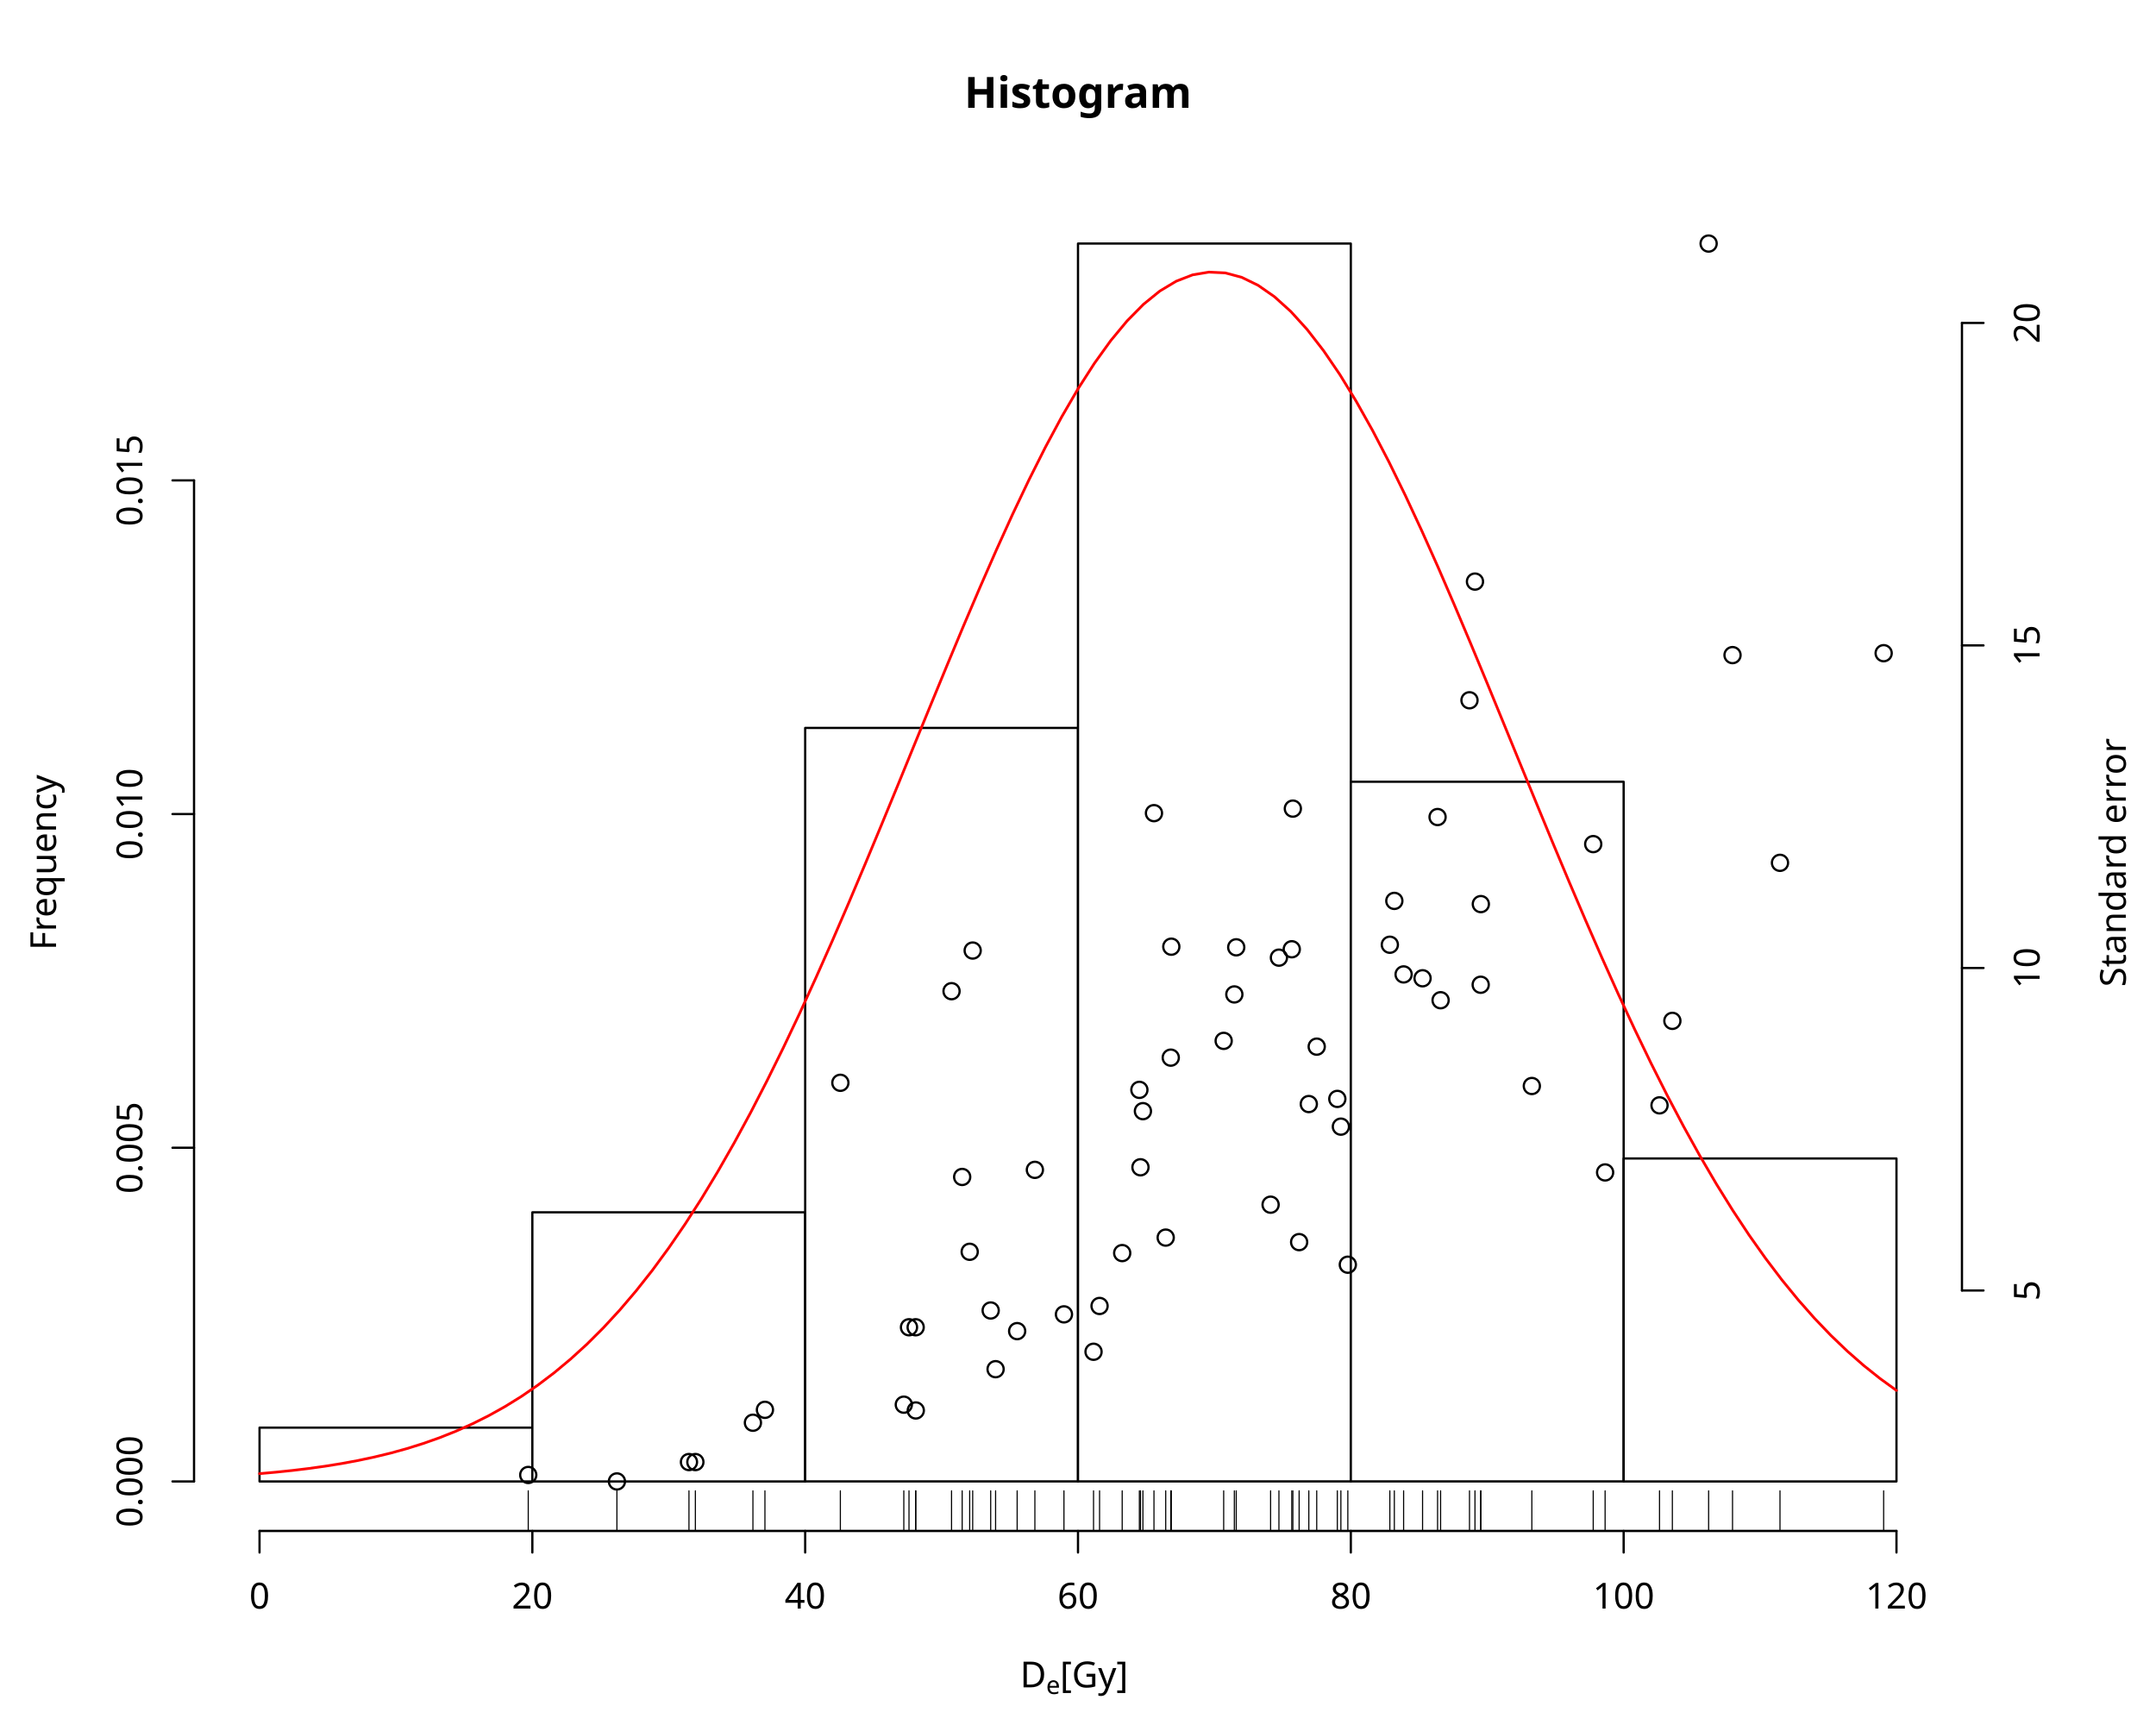
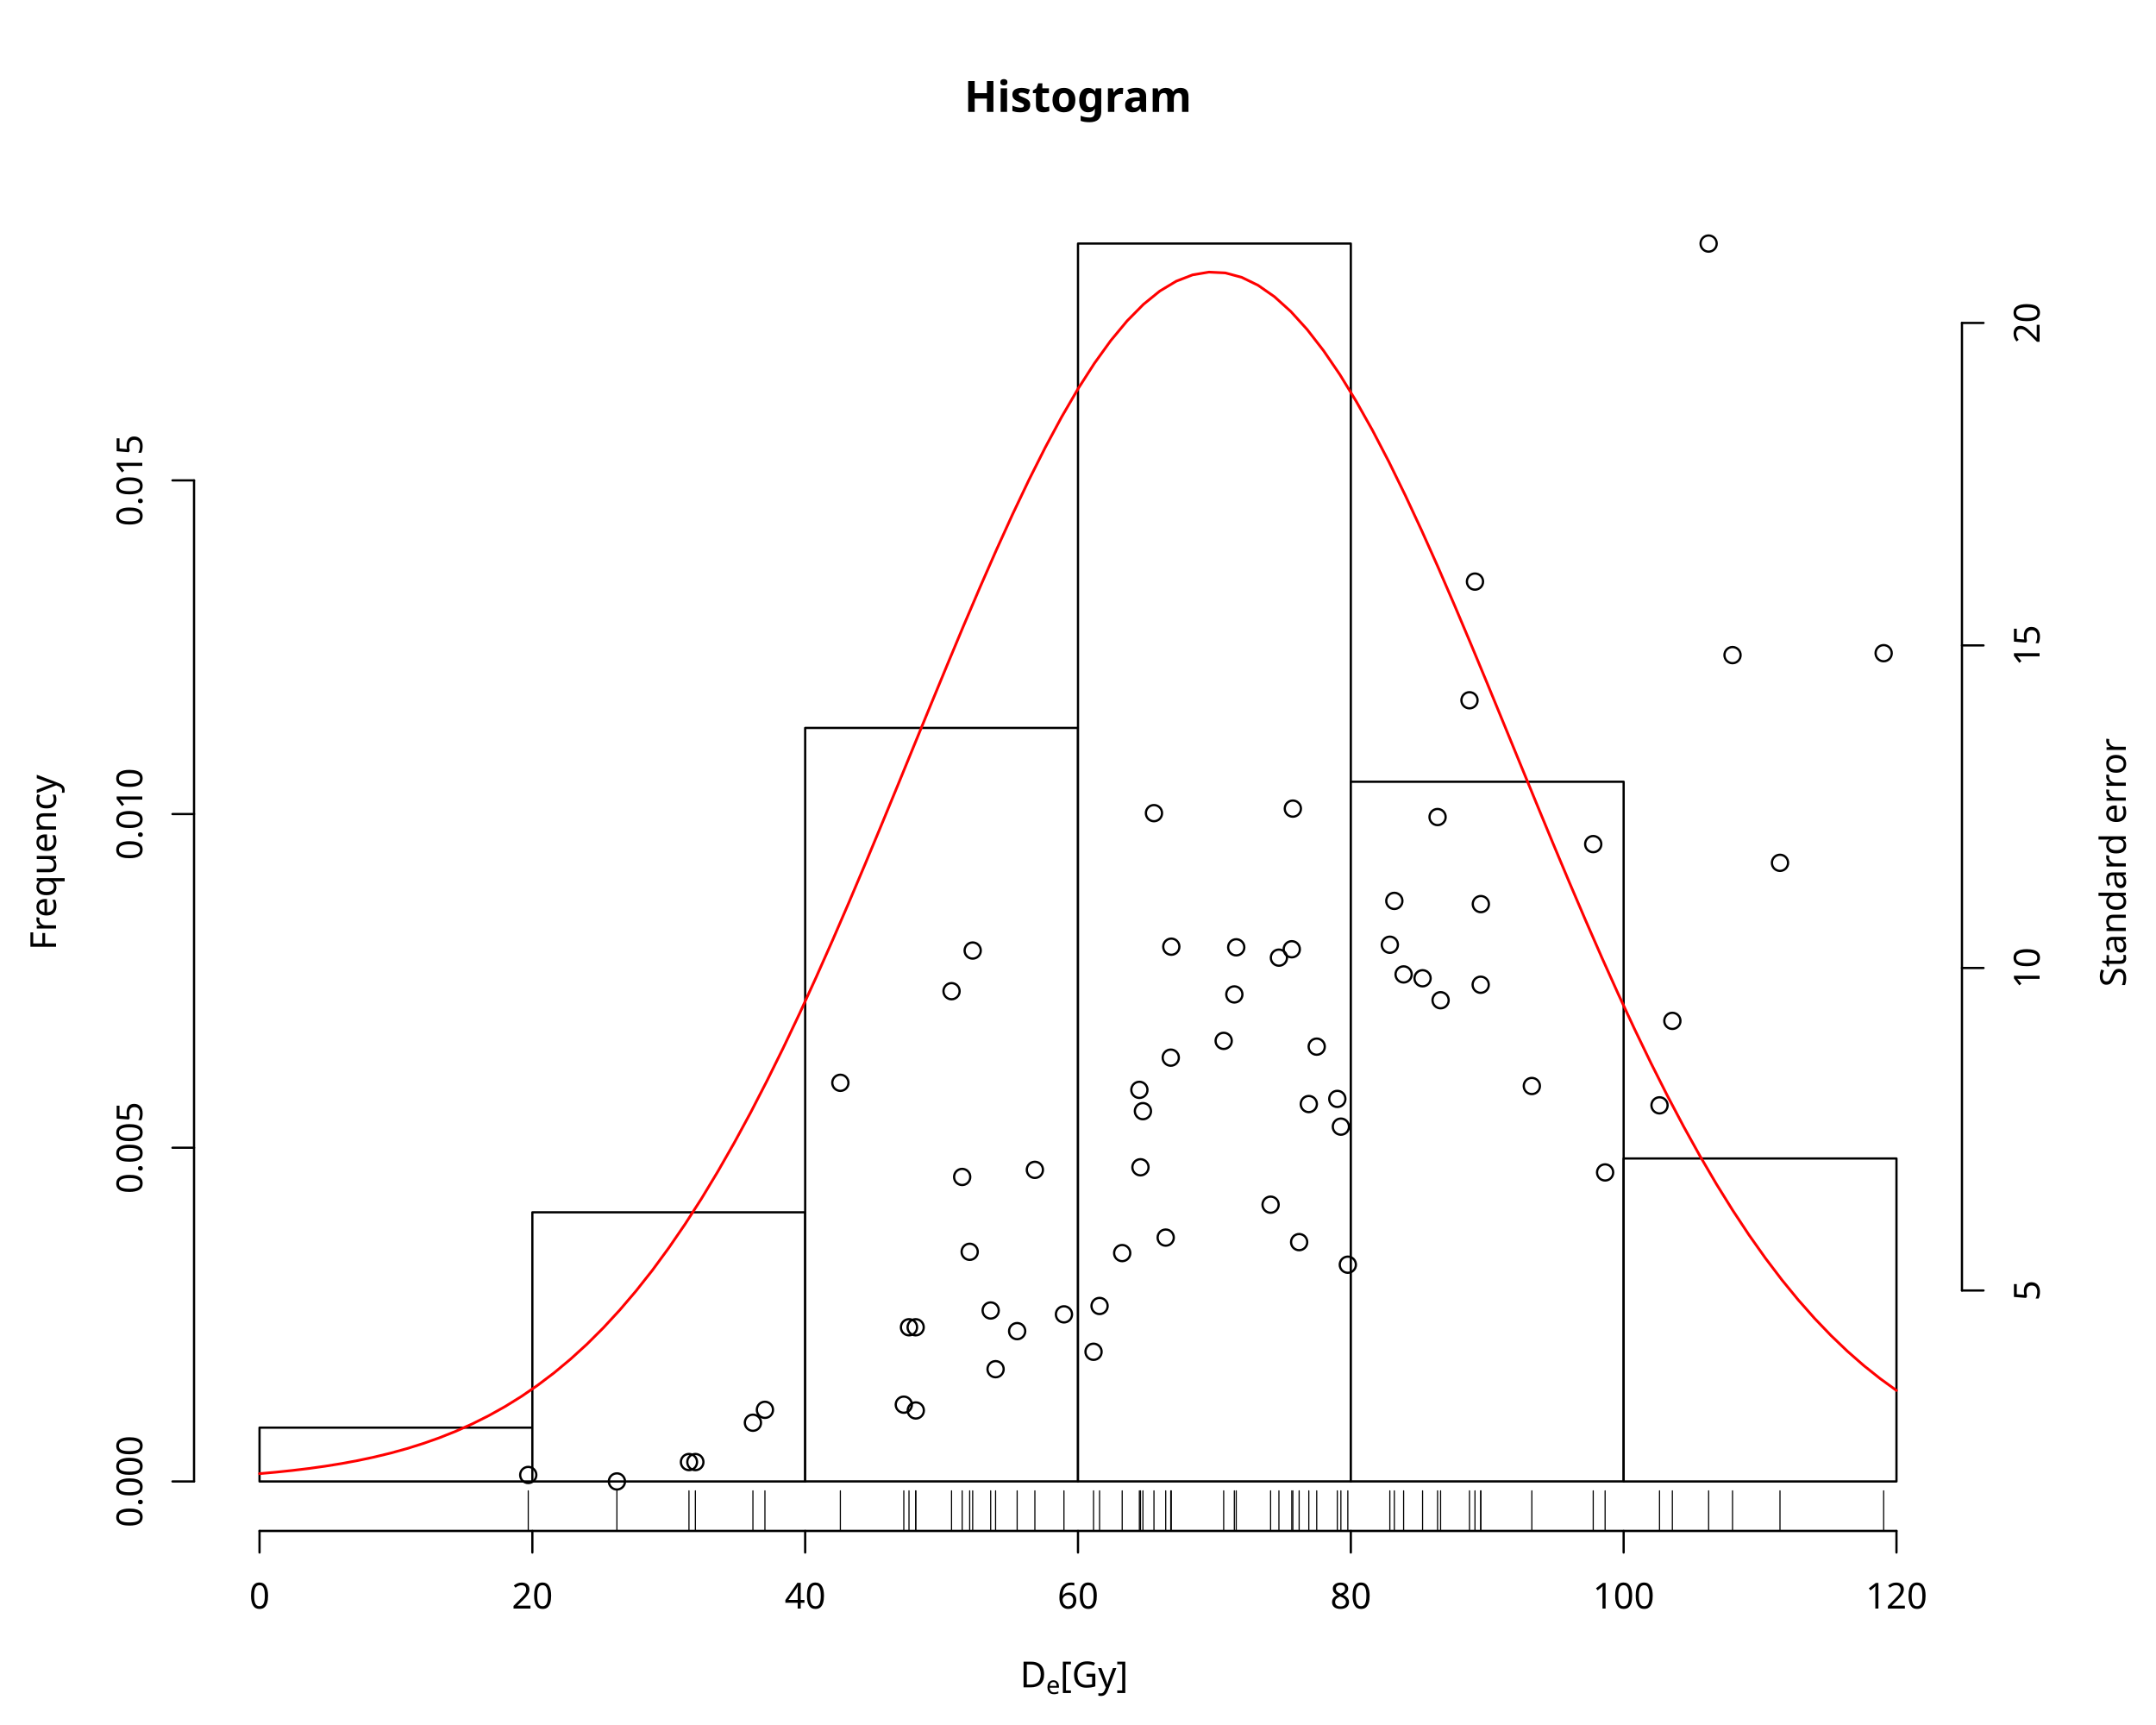
<svg xmlns="http://www.w3.org/2000/svg" class="svglite" data-engine-version="2.0" width="720.00pt" height="576.00pt" viewBox="0 0 720.00 576.00">
  <defs>
    <style type="text/css">
    .svglite line, .svglite polyline, .svglite polygon, .svglite path, .svglite rect, .svglite circle {
      fill: none;
      stroke: #000000;
      stroke-linecap: round;
      stroke-linejoin: round;
      stroke-miterlimit: 10.00;
    }
  </style>
  </defs>
  <rect width="100%" height="100%" style="stroke: none; fill: #FFFFFF;" />
  <defs>
    <clipPath id="cpMC4wMHw3MjAuMDB8MC4wMHw1NzYuMDA=">
      <rect x="0.00" y="0.00" width="720.00" height="576.00" />
    </clipPath>
  </defs>
  <g clip-path="url(#cpMC4wMHw3MjAuMDB8MC4wMHw1NzYuMDA=)">
+     <text x="360.00" y="37.36" text-anchor="middle" style="font-size: 14.40px; font-weight: bold; font-family: sans;" textLength="65.63px" lengthAdjust="spacingAndGlyphs">Histogram</text>
    <text x="340.66" y="563.43" style="font-size: 12.00px; font-family: sans;" textLength="8.67px" lengthAdjust="spacingAndGlyphs">D</text>
    <text x="349.33" y="565.65" style="font-size: 8.40px; font-family: sans;" textLength="4.67px" lengthAdjust="spacingAndGlyphs">e</text>
    <text x="354.00" y="563.43" style="font-size: 12.00px; font-family: sans;" textLength="25.34px" lengthAdjust="spacingAndGlyphs"> [Gy]</text>
    <text transform="translate(18.72,288.00) rotate(-90)" text-anchor="middle" style="font-size: 12.00px; font-family: sans;" textLength="56.71px" lengthAdjust="spacingAndGlyphs">Frequency</text>
    <line x1="86.67" y1="511.20" x2="633.33" y2="511.20" style="stroke-width: 0.75;" />
    <line x1="86.67" y1="511.20" x2="86.67" y2="518.40" style="stroke-width: 0.75;" />
    <line x1="177.78" y1="511.20" x2="177.78" y2="518.40" style="stroke-width: 0.75;" />
    <line x1="268.89" y1="511.20" x2="268.89" y2="518.40" style="stroke-width: 0.75;" />
    <line x1="360.00" y1="511.20" x2="360.00" y2="518.40" style="stroke-width: 0.75;" />
    <line x1="451.11" y1="511.20" x2="451.11" y2="518.40" style="stroke-width: 0.75;" />
    <line x1="542.22" y1="511.20" x2="542.22" y2="518.40" style="stroke-width: 0.75;" />
    <line x1="633.33" y1="511.20" x2="633.33" y2="518.40" style="stroke-width: 0.75;" />
    <text x="86.67" y="537.12" text-anchor="middle" style="font-size: 12.00px; font-family: sans;" textLength="6.67px" lengthAdjust="spacingAndGlyphs">0</text>
    <text x="177.78" y="537.12" text-anchor="middle" style="font-size: 12.00px; font-family: sans;" textLength="13.35px" lengthAdjust="spacingAndGlyphs">20</text>
    <text x="268.89" y="537.12" text-anchor="middle" style="font-size: 12.00px; font-family: sans;" textLength="13.35px" lengthAdjust="spacingAndGlyphs">40</text>
    <text x="360.00" y="537.12" text-anchor="middle" style="font-size: 12.00px; font-family: sans;" textLength="13.35px" lengthAdjust="spacingAndGlyphs">60</text>
    <text x="451.11" y="537.12" text-anchor="middle" style="font-size: 12.00px; font-family: sans;" textLength="13.35px" lengthAdjust="spacingAndGlyphs">80</text>
    <text x="542.22" y="537.12" text-anchor="middle" style="font-size: 12.00px; font-family: sans;" textLength="20.02px" lengthAdjust="spacingAndGlyphs">100</text>
    <text x="633.33" y="537.12" text-anchor="middle" style="font-size: 12.00px; font-family: sans;" textLength="20.02px" lengthAdjust="spacingAndGlyphs">120</text>
    <line x1="64.80" y1="494.67" x2="64.80" y2="160.41" style="stroke-width: 0.75;" />
    <line x1="64.80" y1="494.67" x2="57.60" y2="494.67" style="stroke-width: 0.75;" />
    <line x1="64.80" y1="383.25" x2="57.60" y2="383.25" style="stroke-width: 0.75;" />
    <line x1="64.80" y1="271.83" x2="57.60" y2="271.83" style="stroke-width: 0.75;" />
    <line x1="64.80" y1="160.41" x2="57.60" y2="160.41" style="stroke-width: 0.75;" />
    <text transform="translate(47.52,494.67) rotate(-90)" text-anchor="middle" style="font-size: 12.00px; font-family: sans;" textLength="30.03px" lengthAdjust="spacingAndGlyphs">0.000</text>
    <text transform="translate(47.52,383.25) rotate(-90)" text-anchor="middle" style="font-size: 12.00px; font-family: sans;" textLength="30.03px" lengthAdjust="spacingAndGlyphs">0.005</text>
    <text transform="translate(47.52,271.83) rotate(-90)" text-anchor="middle" style="font-size: 12.00px; font-family: sans;" textLength="30.03px" lengthAdjust="spacingAndGlyphs">0.010</text>
    <text transform="translate(47.52,160.41) rotate(-90)" text-anchor="middle" style="font-size: 12.00px; font-family: sans;" textLength="30.03px" lengthAdjust="spacingAndGlyphs">0.015</text>
  </g>
  <defs>
    <clipPath id="cpNjQuODB8NjU1LjIwfDY0LjgwfDUxMS4yMA==">
      <rect x="64.80" y="64.80" width="590.40" height="446.40" />
    </clipPath>
  </defs>
  <g clip-path="url(#cpNjQuODB8NjU1LjIwfDY0LjgwfDUxMS4yMA==)">
    <rect x="86.67" y="476.70" width="91.11" height="17.97" style="stroke-width: 0.75; fill: #FFFFFF;" />
    <rect x="177.78" y="404.81" width="91.11" height="89.86" style="stroke-width: 0.75; fill: #FFFFFF;" />
    <rect x="268.89" y="243.07" width="91.11" height="251.59" style="stroke-width: 0.75; fill: #FFFFFF;" />
    <rect x="360.00" y="81.33" width="91.11" height="413.33" style="stroke-width: 0.75; fill: #FFFFFF;" />
    <rect x="451.11" y="261.04" width="91.11" height="233.62" style="stroke-width: 0.75; fill: #FFFFFF;" />
    <rect x="542.22" y="386.84" width="91.11" height="107.83" style="stroke-width: 0.75; fill: #FFFFFF;" />
  </g>
  <g clip-path="url(#cpMC4wMHw3MjAuMDB8MC4wMHw1NzYuMDA=)">
-     <text x="360.00" y="36.00" text-anchor="middle" style="font-size: 14.40px; font-weight: bold; font-family: sans;" textLength="65.63px" lengthAdjust="spacingAndGlyphs">Histogram</text>
    <line x1="176.41" y1="511.20" x2="176.41" y2="497.81" style="stroke-width: 0.38;" />
    <line x1="206.02" y1="511.20" x2="206.02" y2="497.81" style="stroke-width: 0.38;" />
    <line x1="230.08" y1="511.20" x2="230.08" y2="497.81" style="stroke-width: 0.38;" />
    <line x1="232.22" y1="511.20" x2="232.22" y2="497.81" style="stroke-width: 0.38;" />
    <line x1="251.44" y1="511.20" x2="251.44" y2="497.81" style="stroke-width: 0.38;" />
    <line x1="255.45" y1="511.20" x2="255.45" y2="497.81" style="stroke-width: 0.38;" />
    <line x1="280.64" y1="511.20" x2="280.64" y2="497.81" style="stroke-width: 0.38;" />
    <line x1="301.83" y1="511.20" x2="301.83" y2="497.81" style="stroke-width: 0.38;" />
    <line x1="303.56" y1="511.20" x2="303.56" y2="497.81" style="stroke-width: 0.38;" />
    <line x1="305.79" y1="511.20" x2="305.79" y2="497.81" style="stroke-width: 0.38;" />
    <line x1="305.83" y1="511.20" x2="305.83" y2="497.81" style="stroke-width: 0.38;" />
    <line x1="317.77" y1="511.20" x2="317.77" y2="497.81" style="stroke-width: 0.38;" />
    <line x1="321.32" y1="511.20" x2="321.32" y2="497.81" style="stroke-width: 0.38;" />
    <line x1="323.83" y1="511.20" x2="323.83" y2="497.81" style="stroke-width: 0.38;" />
    <line x1="324.83" y1="511.20" x2="324.83" y2="497.81" style="stroke-width: 0.38;" />
    <line x1="330.84" y1="511.20" x2="330.84" y2="497.81" style="stroke-width: 0.38;" />
    <line x1="332.48" y1="511.20" x2="332.48" y2="497.81" style="stroke-width: 0.38;" />
    <line x1="339.68" y1="511.20" x2="339.68" y2="497.81" style="stroke-width: 0.38;" />
    <line x1="345.60" y1="511.20" x2="345.60" y2="497.81" style="stroke-width: 0.38;" />
    <line x1="355.31" y1="511.20" x2="355.31" y2="497.81" style="stroke-width: 0.38;" />
    <line x1="365.19" y1="511.20" x2="365.19" y2="497.81" style="stroke-width: 0.38;" />
    <line x1="367.20" y1="511.20" x2="367.20" y2="497.81" style="stroke-width: 0.38;" />
    <line x1="374.76" y1="511.20" x2="374.76" y2="497.81" style="stroke-width: 0.38;" />
    <line x1="380.50" y1="511.20" x2="380.50" y2="497.81" style="stroke-width: 0.38;" />
    <line x1="380.86" y1="511.20" x2="380.86" y2="497.81" style="stroke-width: 0.38;" />
    <line x1="381.68" y1="511.20" x2="381.68" y2="497.81" style="stroke-width: 0.38;" />
    <line x1="385.37" y1="511.20" x2="385.37" y2="497.81" style="stroke-width: 0.38;" />
    <line x1="389.29" y1="511.20" x2="389.29" y2="497.81" style="stroke-width: 0.38;" />
    <line x1="390.98" y1="511.20" x2="390.98" y2="497.81" style="stroke-width: 0.38;" />
    <line x1="391.16" y1="511.20" x2="391.16" y2="497.81" style="stroke-width: 0.38;" />
    <line x1="408.65" y1="511.20" x2="408.65" y2="497.81" style="stroke-width: 0.38;" />
    <line x1="412.21" y1="511.20" x2="412.21" y2="497.81" style="stroke-width: 0.38;" />
    <line x1="412.84" y1="511.20" x2="412.84" y2="497.81" style="stroke-width: 0.38;" />
    <line x1="424.32" y1="511.20" x2="424.32" y2="497.81" style="stroke-width: 0.38;" />
    <line x1="427.10" y1="511.20" x2="427.10" y2="497.81" style="stroke-width: 0.38;" />
    <line x1="431.39" y1="511.20" x2="431.39" y2="497.81" style="stroke-width: 0.38;" />
    <line x1="431.75" y1="511.20" x2="431.75" y2="497.81" style="stroke-width: 0.38;" />
    <line x1="433.85" y1="511.20" x2="433.85" y2="497.81" style="stroke-width: 0.38;" />
    <line x1="437.08" y1="511.20" x2="437.08" y2="497.81" style="stroke-width: 0.38;" />
    <line x1="439.72" y1="511.20" x2="439.72" y2="497.81" style="stroke-width: 0.38;" />
    <line x1="446.60" y1="511.20" x2="446.60" y2="497.81" style="stroke-width: 0.38;" />
    <line x1="447.79" y1="511.20" x2="447.79" y2="497.81" style="stroke-width: 0.38;" />
    <line x1="450.11" y1="511.20" x2="450.11" y2="497.81" style="stroke-width: 0.38;" />
    <line x1="464.14" y1="511.20" x2="464.14" y2="497.81" style="stroke-width: 0.38;" />
    <line x1="465.64" y1="511.20" x2="465.64" y2="497.81" style="stroke-width: 0.38;" />
    <line x1="468.74" y1="511.20" x2="468.74" y2="497.81" style="stroke-width: 0.38;" />
    <line x1="475.07" y1="511.20" x2="475.07" y2="497.81" style="stroke-width: 0.38;" />
    <line x1="480.08" y1="511.20" x2="480.08" y2="497.81" style="stroke-width: 0.38;" />
    <line x1="481.09" y1="511.20" x2="481.09" y2="497.81" style="stroke-width: 0.38;" />
    <line x1="490.74" y1="511.20" x2="490.74" y2="497.81" style="stroke-width: 0.38;" />
    <line x1="492.57" y1="511.20" x2="492.57" y2="497.81" style="stroke-width: 0.38;" />
    <line x1="494.48" y1="511.20" x2="494.48" y2="497.81" style="stroke-width: 0.38;" />
    <line x1="494.53" y1="511.20" x2="494.53" y2="497.81" style="stroke-width: 0.38;" />
    <line x1="511.56" y1="511.20" x2="511.56" y2="497.81" style="stroke-width: 0.38;" />
    <line x1="532.06" y1="511.20" x2="532.06" y2="497.81" style="stroke-width: 0.38;" />
    <line x1="536.03" y1="511.20" x2="536.03" y2="497.81" style="stroke-width: 0.38;" />
    <line x1="554.20" y1="511.20" x2="554.20" y2="497.81" style="stroke-width: 0.38;" />
    <line x1="558.49" y1="511.20" x2="558.49" y2="497.81" style="stroke-width: 0.38;" />
    <line x1="570.60" y1="511.20" x2="570.60" y2="497.81" style="stroke-width: 0.38;" />
    <line x1="578.58" y1="511.20" x2="578.58" y2="497.81" style="stroke-width: 0.38;" />
    <line x1="594.43" y1="511.20" x2="594.43" y2="497.81" style="stroke-width: 0.38;" />
    <line x1="629.05" y1="511.20" x2="629.05" y2="497.81" style="stroke-width: 0.38;" />
  </g>
  <g clip-path="url(#cpNjQuODB8NjU1LjIwfDY0LjgwfDUxMS4yMA==)">
    <polyline points="86.67,492.07 92.13,491.58 97.60,491.01 103.07,490.35 108.53,489.59 114.00,488.71 119.47,487.70 124.93,486.54 130.40,485.22 135.87,483.71 141.33,482.00 146.80,480.07 152.27,477.89 157.73,475.45 163.20,472.71 168.67,469.66 174.13,466.28 179.60,462.52 185.07,458.38 190.53,453.83 196.00,448.85 201.47,443.40 206.93,437.48 212.40,431.07 217.87,424.15 223.33,416.70 228.80,408.73 234.27,400.22 239.73,391.17 245.20,381.60 250.67,371.51 256.13,360.91 261.60,349.84 267.07,338.31 272.53,326.37 278.00,314.05 283.47,301.40 288.93,288.49 294.40,275.36 299.87,262.09 305.33,248.74 310.80,235.41 316.27,222.16 321.73,209.08 327.20,196.27 332.67,183.80 338.13,171.78 343.60,160.28 349.07,149.41 354.53,139.24 360.00,129.85 365.47,121.33 370.93,113.74 376.40,107.15 381.87,101.61 387.33,97.18 392.80,93.90 398.27,91.78 403.73,90.86 409.20,91.13 414.67,92.60 420.13,95.26 425.60,99.07 431.07,104.01 436.53,110.03 442.00,117.09 447.47,125.11 452.93,134.04 458.40,143.79 463.87,154.30 469.33,165.47 474.80,177.22 480.27,189.45 485.73,202.09 491.20,215.04 496.67,228.20 502.13,241.50 507.60,254.85 513.07,268.17 518.53,281.38 524.00,294.42 529.47,307.22 534.93,319.72 540.40,331.88 545.87,343.64 551.33,354.96 556.80,365.82 562.27,376.19 567.73,386.04 573.20,395.38 578.67,404.18 584.13,412.44 589.60,420.17 595.07,427.38 600.53,434.06 606.00,440.25 611.47,445.95 616.93,451.18 622.40,455.97 627.87,460.33 633.33,464.29 " style="stroke-width: 0.90; stroke: #FF0000;" />
  </g>
  <g clip-path="url(#cpMC4wMHw3MjAuMDB8MC4wMHw1NzYuMDA=)">
</g>
  <g clip-path="url(#cpNjQuODB8NjU1LjIwfDY0LjgwfDUxMS4yMA==)">
    <circle cx="176.41" cy="492.51" r="2.70" style="stroke-width: 0.75;" />
    <circle cx="206.02" cy="494.67" r="2.70" style="stroke-width: 0.75;" />
    <circle cx="230.08" cy="488.20" r="2.70" style="stroke-width: 0.75;" />
    <circle cx="232.22" cy="488.20" r="2.70" style="stroke-width: 0.75;" />
    <circle cx="251.44" cy="475.07" r="2.70" style="stroke-width: 0.75;" />
    <circle cx="255.45" cy="470.76" r="2.70" style="stroke-width: 0.75;" />
    <circle cx="280.64" cy="361.56" r="2.70" style="stroke-width: 0.75;" />
    <circle cx="301.83" cy="469.04" r="2.70" style="stroke-width: 0.75;" />
    <circle cx="303.56" cy="443.19" r="2.70" style="stroke-width: 0.75;" />
    <circle cx="305.79" cy="443.19" r="2.70" style="stroke-width: 0.75;" />
    <circle cx="305.83" cy="470.97" r="2.70" style="stroke-width: 0.75;" />
    <circle cx="317.77" cy="330.97" r="2.70" style="stroke-width: 0.75;" />
    <circle cx="321.32" cy="393.00" r="2.70" style="stroke-width: 0.75;" />
    <circle cx="323.83" cy="417.99" r="2.70" style="stroke-width: 0.75;" />
    <circle cx="324.83" cy="317.40" r="2.70" style="stroke-width: 0.75;" />
    <circle cx="330.84" cy="437.59" r="2.70" style="stroke-width: 0.75;" />
    <circle cx="332.48" cy="457.19" r="2.70" style="stroke-width: 0.75;" />
    <circle cx="339.68" cy="444.48" r="2.70" style="stroke-width: 0.75;" />
    <circle cx="345.60" cy="390.63" r="2.70" style="stroke-width: 0.75;" />
    <circle cx="355.31" cy="438.88" r="2.70" style="stroke-width: 0.75;" />
    <circle cx="365.19" cy="451.37" r="2.70" style="stroke-width: 0.75;" />
    <circle cx="367.20" cy="436.08" r="2.70" style="stroke-width: 0.75;" />
    <circle cx="374.76" cy="418.42" r="2.70" style="stroke-width: 0.75;" />
    <circle cx="380.50" cy="363.92" r="2.70" style="stroke-width: 0.75;" />
    <circle cx="380.86" cy="389.77" r="2.70" style="stroke-width: 0.75;" />
    <circle cx="381.68" cy="371.03" r="2.70" style="stroke-width: 0.75;" />
    <circle cx="385.37" cy="271.52" r="2.70" style="stroke-width: 0.75;" />
    <circle cx="389.29" cy="413.25" r="2.70" style="stroke-width: 0.75;" />
    <circle cx="390.98" cy="353.16" r="2.70" style="stroke-width: 0.75;" />
    <circle cx="391.16" cy="316.11" r="2.70" style="stroke-width: 0.75;" />
    <circle cx="408.65" cy="347.56" r="2.70" style="stroke-width: 0.75;" />
    <circle cx="412.21" cy="332.05" r="2.70" style="stroke-width: 0.75;" />
    <circle cx="412.84" cy="316.32" r="2.70" style="stroke-width: 0.75;" />
    <circle cx="424.32" cy="402.26" r="2.70" style="stroke-width: 0.75;" />
    <circle cx="427.10" cy="319.77" r="2.70" style="stroke-width: 0.75;" />
    <circle cx="431.39" cy="316.97" r="2.70" style="stroke-width: 0.75;" />
    <circle cx="431.75" cy="270.01" r="2.70" style="stroke-width: 0.75;" />
    <circle cx="433.85" cy="414.76" r="2.70" style="stroke-width: 0.75;" />
    <circle cx="437.08" cy="368.66" r="2.70" style="stroke-width: 0.75;" />
    <circle cx="439.72" cy="349.49" r="2.70" style="stroke-width: 0.75;" />
    <circle cx="446.60" cy="366.94" r="2.70" style="stroke-width: 0.75;" />
    <circle cx="447.79" cy="376.20" r="2.70" style="stroke-width: 0.75;" />
    <circle cx="450.11" cy="422.30" r="2.70" style="stroke-width: 0.75;" />
    <circle cx="464.14" cy="315.46" r="2.70" style="stroke-width: 0.75;" />
    <circle cx="465.64" cy="300.82" r="2.70" style="stroke-width: 0.75;" />
    <circle cx="468.74" cy="325.37" r="2.70" style="stroke-width: 0.75;" />
    <circle cx="475.07" cy="326.66" r="2.70" style="stroke-width: 0.75;" />
    <circle cx="480.08" cy="272.82" r="2.70" style="stroke-width: 0.75;" />
    <circle cx="481.09" cy="333.99" r="2.70" style="stroke-width: 0.75;" />
    <circle cx="490.74" cy="233.83" r="2.70" style="stroke-width: 0.75;" />
    <circle cx="492.57" cy="194.20" r="2.70" style="stroke-width: 0.75;" />
    <circle cx="494.48" cy="328.82" r="2.70" style="stroke-width: 0.75;" />
    <circle cx="494.53" cy="301.89" r="2.70" style="stroke-width: 0.75;" />
    <circle cx="511.56" cy="362.63" r="2.70" style="stroke-width: 0.75;" />
    <circle cx="532.06" cy="281.86" r="2.70" style="stroke-width: 0.75;" />
    <circle cx="536.03" cy="391.49" r="2.70" style="stroke-width: 0.75;" />
    <circle cx="554.20" cy="369.09" r="2.70" style="stroke-width: 0.75;" />
    <circle cx="558.49" cy="340.88" r="2.70" style="stroke-width: 0.75;" />
    <circle cx="570.60" cy="81.33" r="2.70" style="stroke-width: 0.75;" />
    <circle cx="578.58" cy="218.75" r="2.70" style="stroke-width: 0.75;" />
    <circle cx="594.43" cy="288.11" r="2.70" style="stroke-width: 0.75;" />
    <circle cx="629.05" cy="218.11" r="2.70" style="stroke-width: 0.75;" />
  </g>
  <g clip-path="url(#cpMC4wMHw3MjAuMDB8MC4wMHw1NzYuMDA=)">
    <line x1="655.20" y1="430.91" x2="655.20" y2="107.83" style="stroke-width: 0.75;" />
    <line x1="655.20" y1="430.91" x2="662.40" y2="430.91" style="stroke-width: 0.75;" />
    <line x1="655.20" y1="323.22" x2="662.40" y2="323.22" style="stroke-width: 0.75;" />
    <line x1="655.20" y1="215.52" x2="662.40" y2="215.52" style="stroke-width: 0.75;" />
    <line x1="655.20" y1="107.83" x2="662.40" y2="107.83" style="stroke-width: 0.75;" />
    <text transform="translate(681.12,430.91) rotate(-90)" text-anchor="middle" style="font-size: 12.00px; font-family: sans;" textLength="6.67px" lengthAdjust="spacingAndGlyphs">5</text>
    <text transform="translate(681.12,323.22) rotate(-90)" text-anchor="middle" style="font-size: 12.00px; font-family: sans;" textLength="13.35px" lengthAdjust="spacingAndGlyphs">10</text>
    <text transform="translate(681.12,215.52) rotate(-90)" text-anchor="middle" style="font-size: 12.00px; font-family: sans;" textLength="13.35px" lengthAdjust="spacingAndGlyphs">15</text>
    <text transform="translate(681.12,107.83) rotate(-90)" text-anchor="middle" style="font-size: 12.00px; font-family: sans;" textLength="13.35px" lengthAdjust="spacingAndGlyphs">20</text>
    <text transform="translate(709.92,288.00) rotate(-90)" text-anchor="middle" style="font-size: 12.00px; font-family: sans;" textLength="77.38px" lengthAdjust="spacingAndGlyphs">Standard error</text>
  </g>
</svg>
